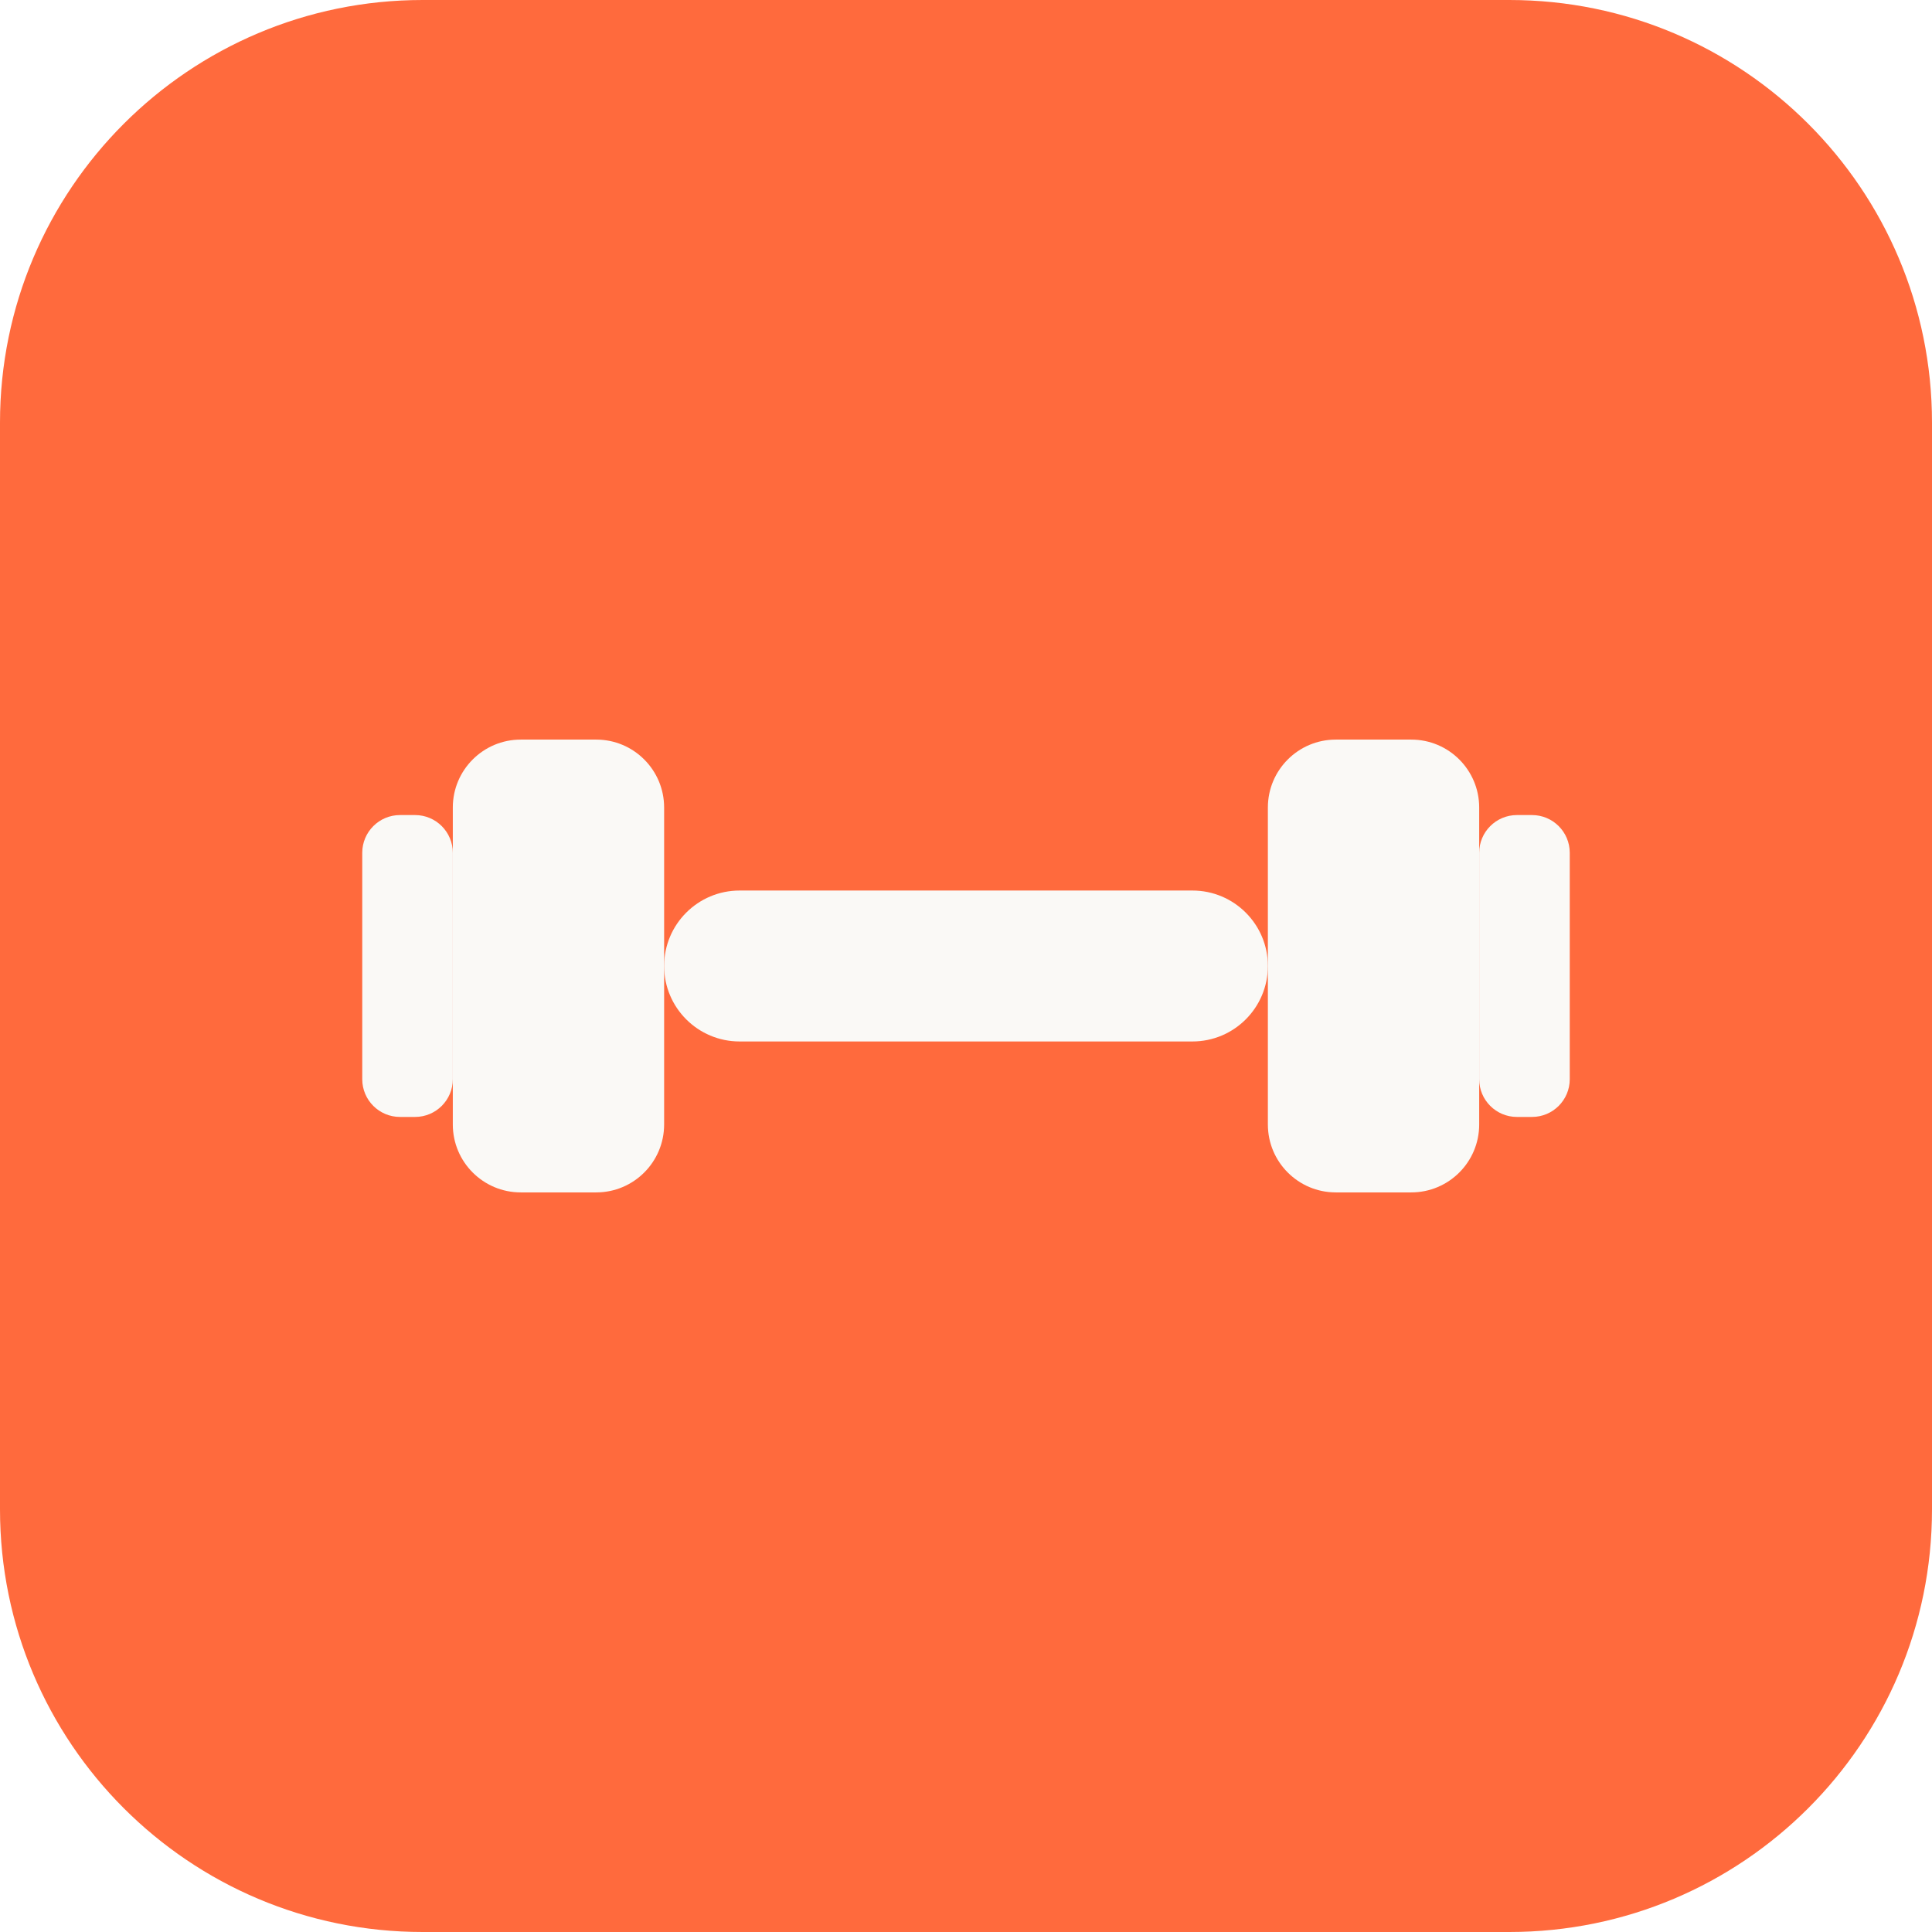
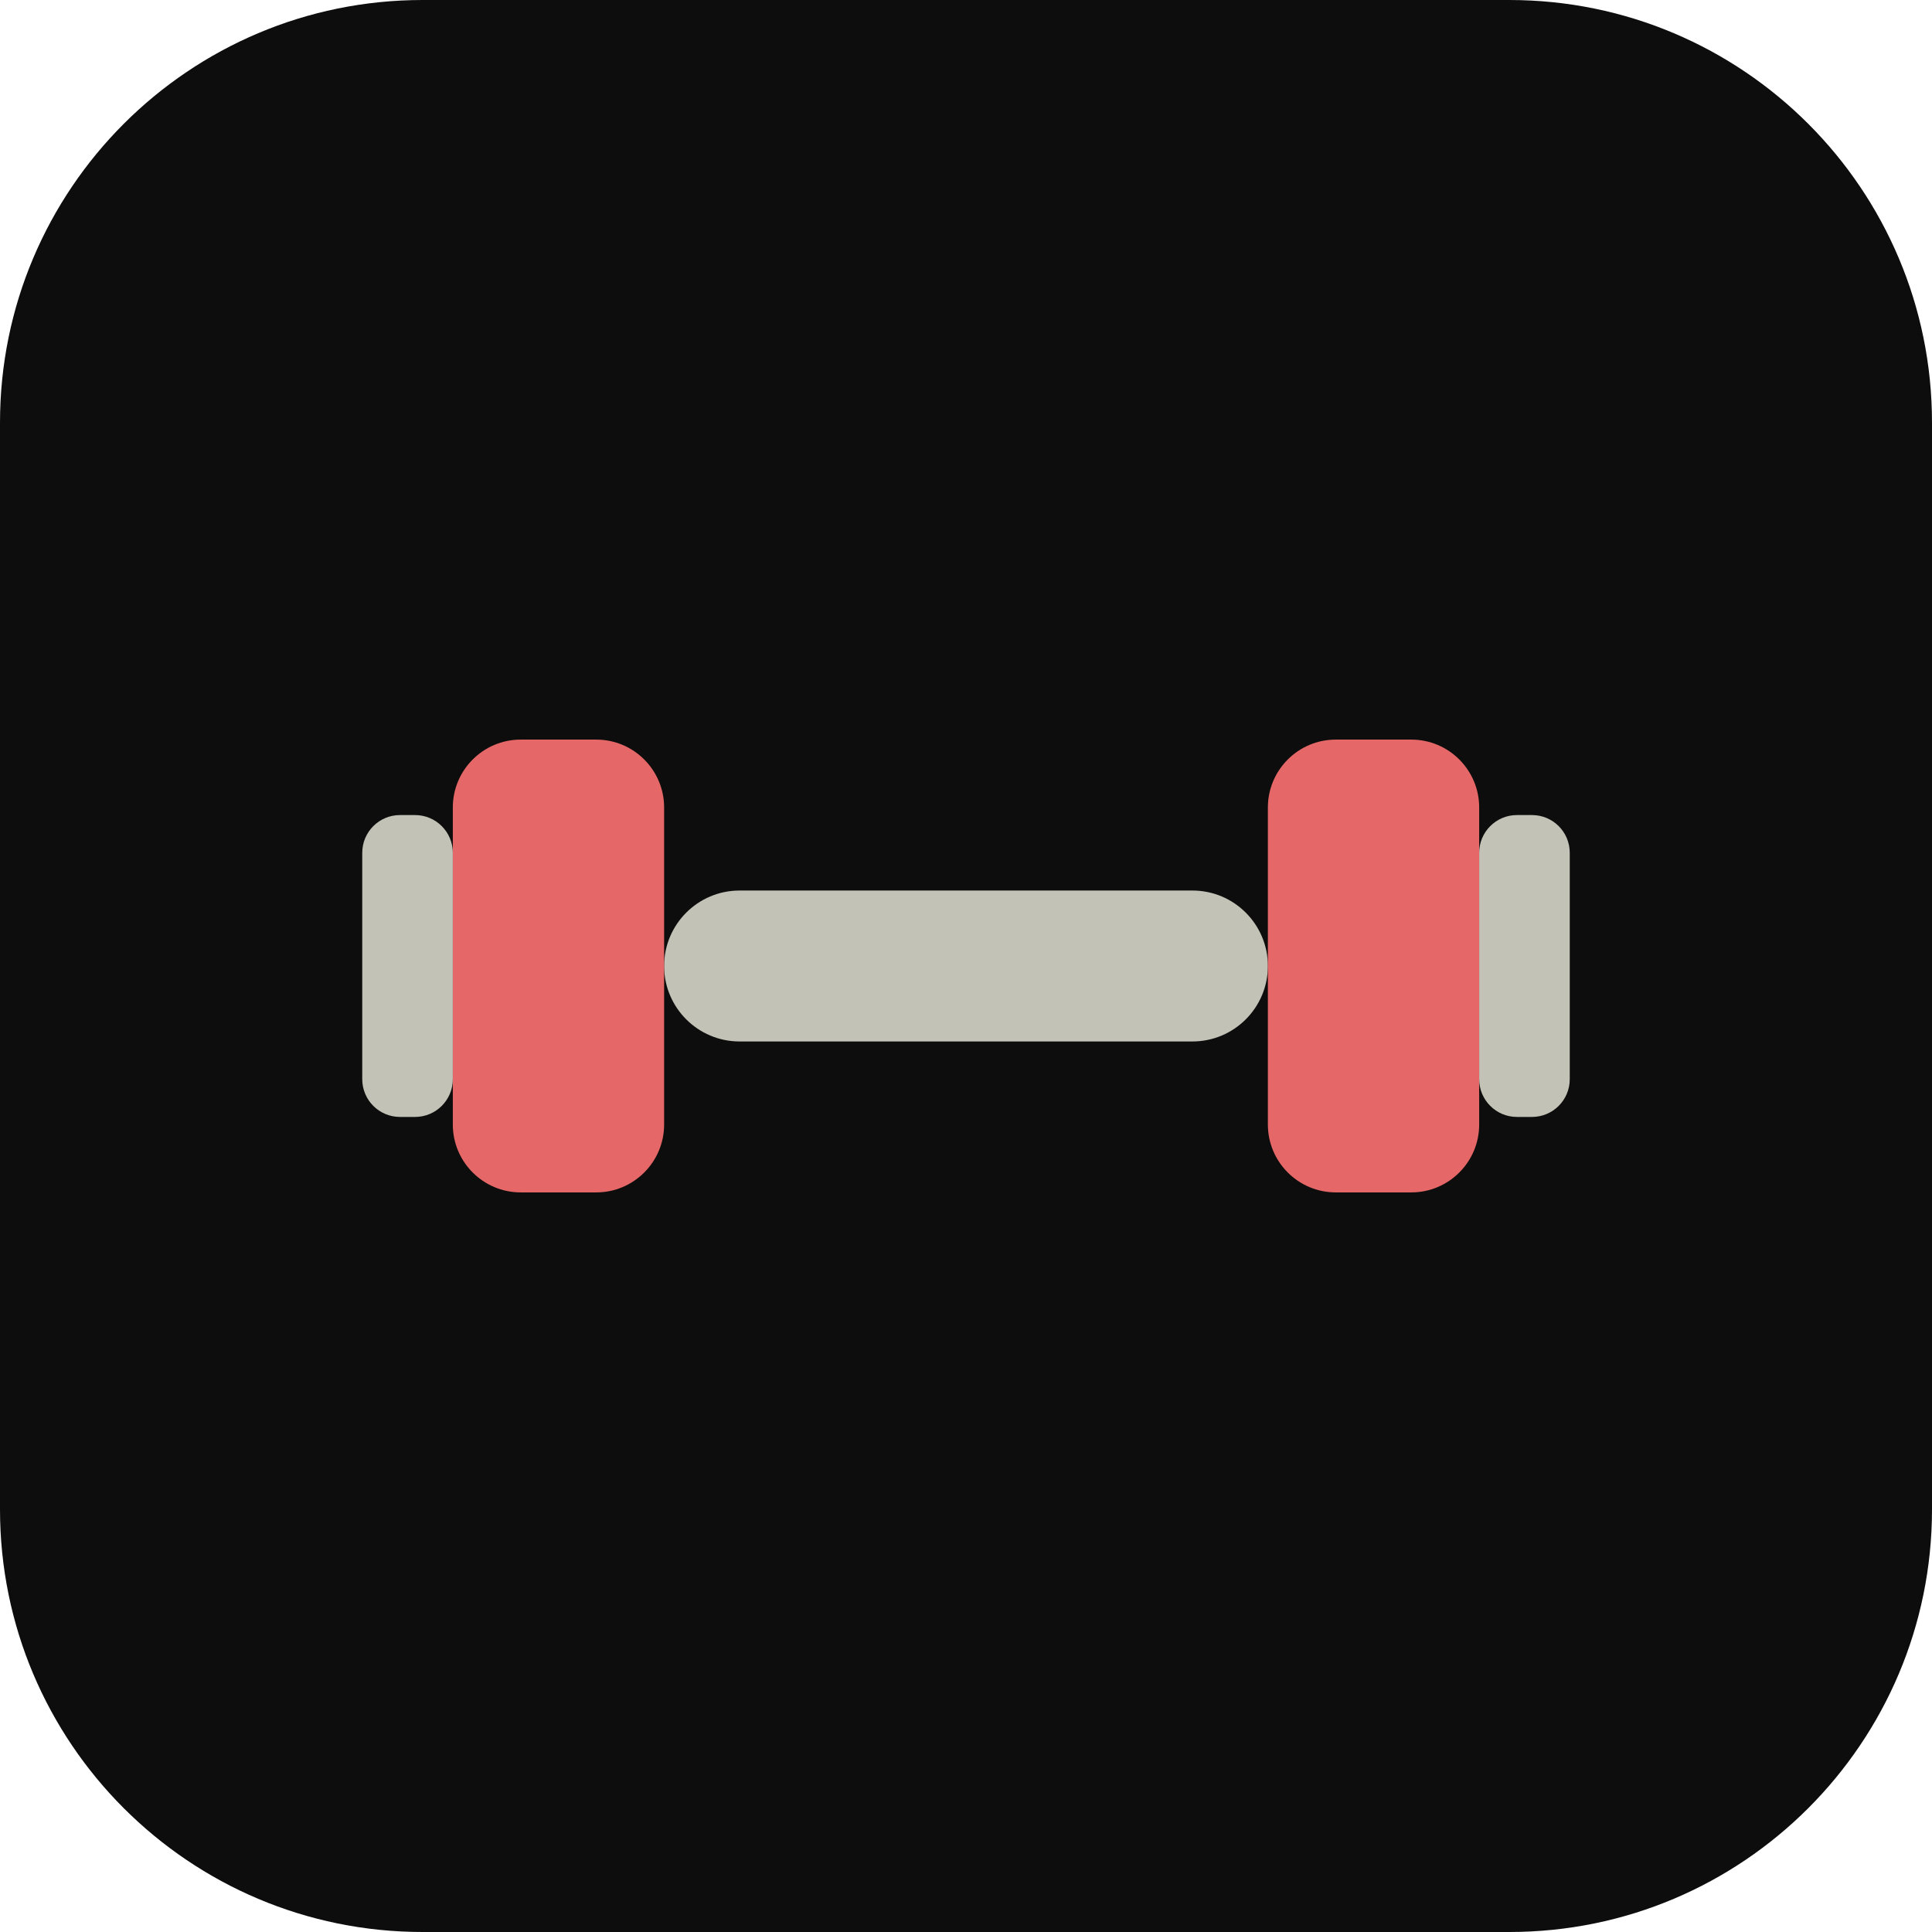
<svg xmlns="http://www.w3.org/2000/svg" width="512" height="512" viewBox="0 0 512 512">
-   <rect width="512" height="512" rx="112" fill="#ff6a3d" />
-   <rect x="176" y="236" width="160" height="40" rx="20" fill="#faf9f6" />
-   <rect x="120" y="196" width="56" height="120" rx="18" fill="#faf9f6" />
-   <rect x="336" y="196" width="56" height="120" rx="18" fill="#faf9f6" />
-   <rect x="96" y="216" width="24" height="80" rx="10" fill="#faf9f6" />
-   <rect x="392" y="216" width="24" height="80" rx="10" fill="#faf9f6" />
+   <rect width="512" height="512" rx="112" fill="#0d0d0d" />
+   <rect x="176" y="236" width="160" height="40" rx="20" fill="#c3c2b7" />
+   <rect x="120" y="196" width="56" height="120" rx="18" fill="#e66767" />
+   <rect x="336" y="196" width="56" height="120" rx="18" fill="#e66767" />
+   <rect x="96" y="216" width="24" height="80" rx="10" fill="#c3c2b7" />
+   <rect x="392" y="216" width="24" height="80" rx="10" fill="#c3c2b7" />
</svg>
